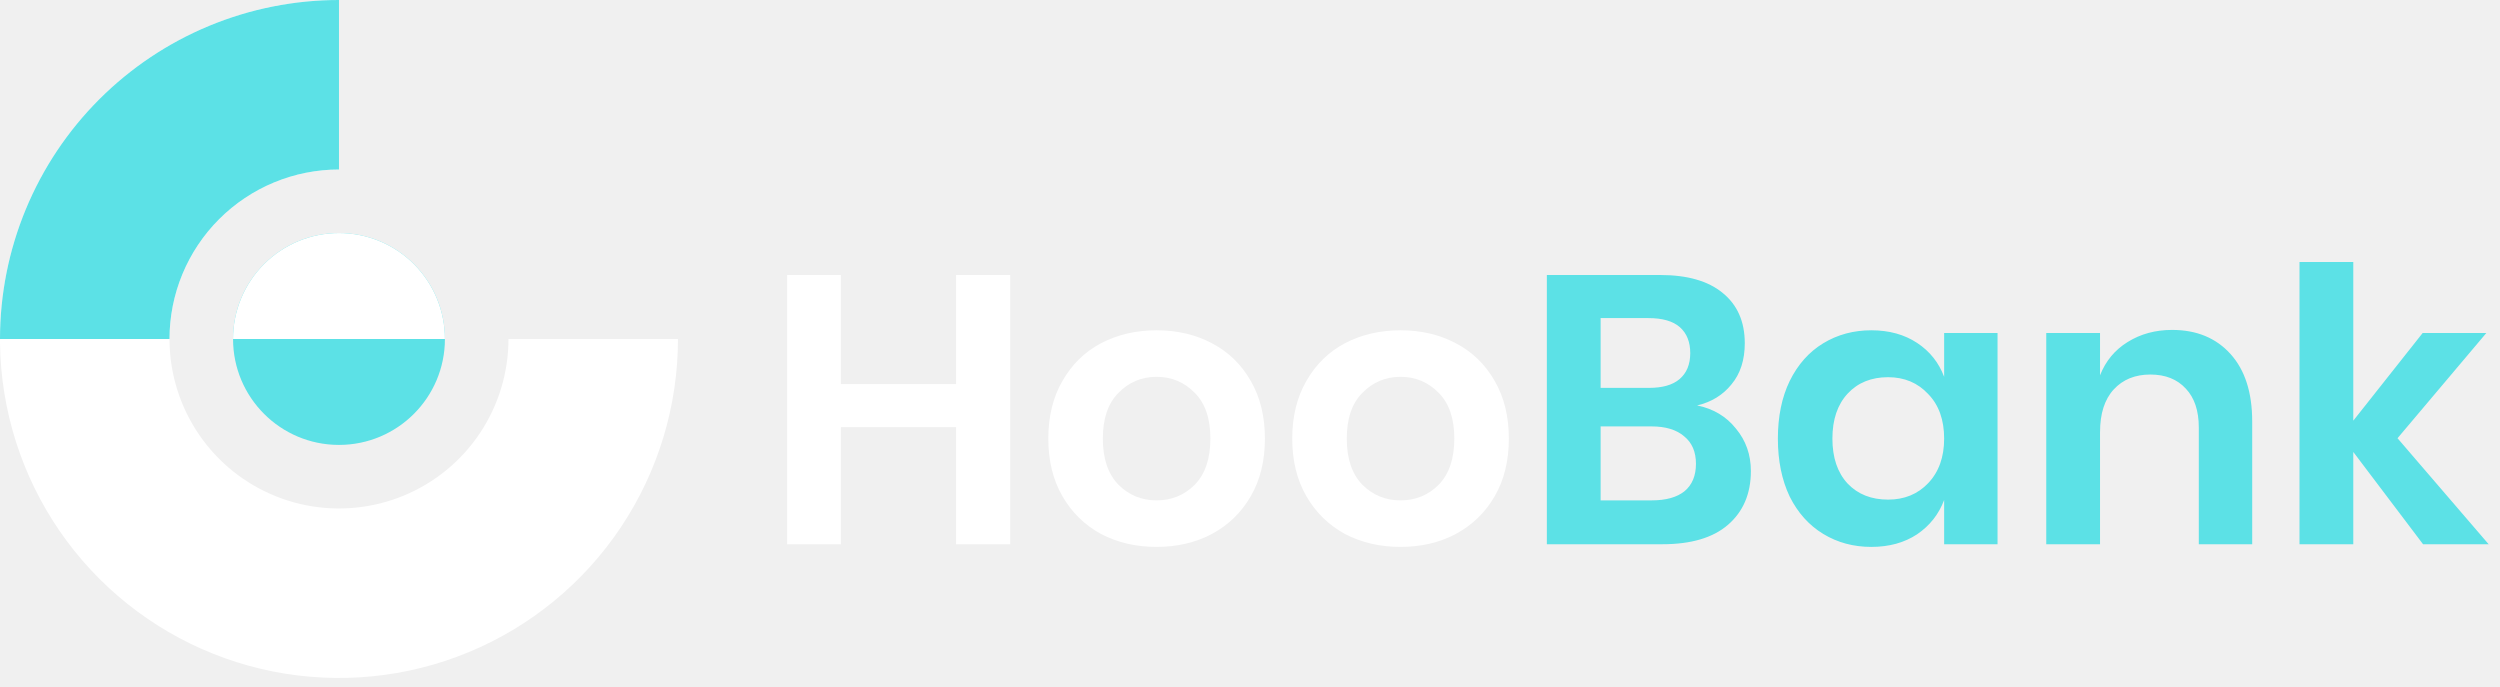
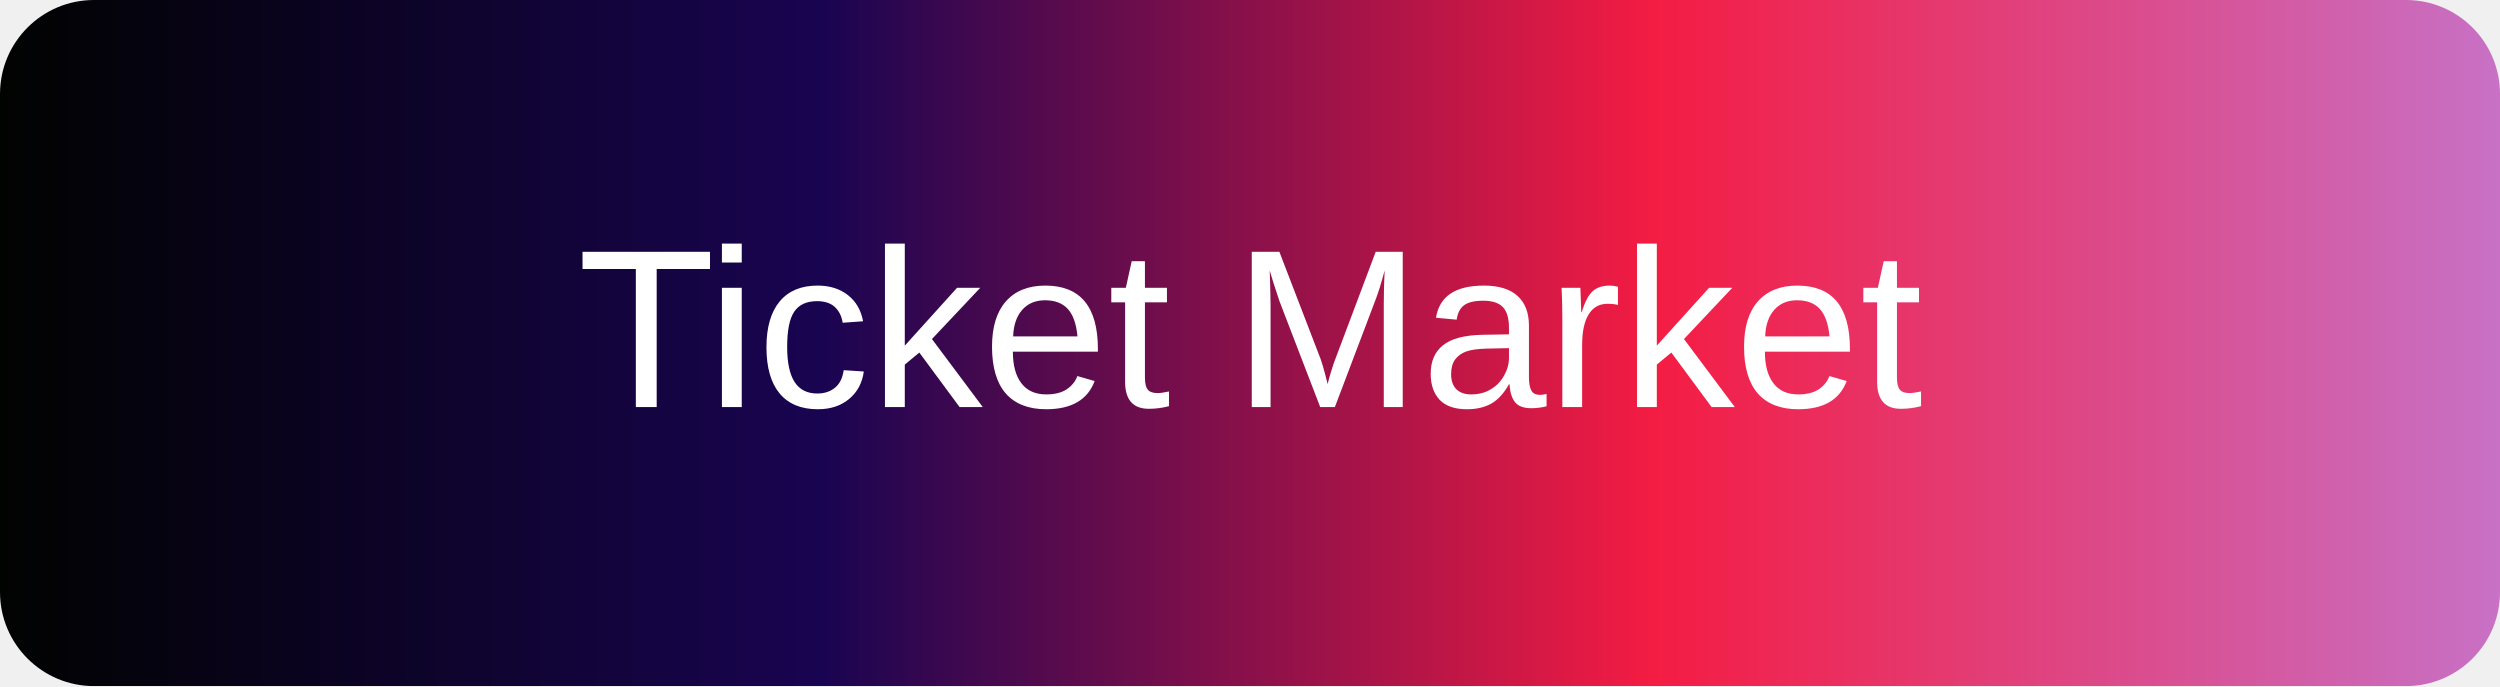
<svg xmlns="http://www.w3.org/2000/svg" width="266" height="73" viewBox="0 0 266 73" fill="none">
-   <path d="M107.487 29.26V57.907H101.725V45.45H89.471V57.907H83.749V29.26H89.471V40.865H101.725V29.26H107.487ZM123.063 35.143C125.255 35.143 127.216 35.603 128.947 36.523C130.705 37.443 132.085 38.782 133.086 40.54C134.087 42.271 134.587 44.314 134.587 46.667C134.587 49.02 134.087 51.063 133.086 52.794C132.085 54.525 130.705 55.864 128.947 56.811C127.216 57.731 125.255 58.191 123.063 58.191C120.872 58.191 118.898 57.731 117.139 56.811C115.408 55.864 114.042 54.525 113.041 52.794C112.04 51.063 111.54 49.02 111.54 46.667C111.54 44.314 112.04 42.271 113.041 40.54C114.042 38.782 115.408 37.443 117.139 36.523C118.898 35.603 120.872 35.143 123.063 35.143ZM123.063 40.094C121.467 40.094 120.115 40.662 119.006 41.798C117.897 42.907 117.342 44.53 117.342 46.667C117.342 48.804 117.897 50.441 119.006 51.577C120.115 52.686 121.467 53.24 123.063 53.24C124.659 53.24 126.012 52.686 127.121 51.577C128.23 50.441 128.785 48.804 128.785 46.667C128.785 44.53 128.23 42.907 127.121 41.798C126.012 40.662 124.659 40.094 123.063 40.094ZM149.018 35.143C151.209 35.143 153.17 35.603 154.901 36.523C156.66 37.443 158.039 38.782 159.04 40.54C160.041 42.271 160.542 44.314 160.542 46.667C160.542 49.02 160.041 51.063 159.04 52.794C158.039 54.525 156.66 55.864 154.901 56.811C153.17 57.731 151.209 58.191 149.018 58.191C146.827 58.191 144.852 57.731 143.094 56.811C141.363 55.864 139.996 54.525 138.996 52.794C137.995 51.063 137.494 49.02 137.494 46.667C137.494 44.314 137.995 42.271 138.996 40.54C139.996 38.782 141.363 37.443 143.094 36.523C144.852 35.603 146.827 35.143 149.018 35.143ZM149.018 40.094C147.422 40.094 146.069 40.662 144.96 41.798C143.851 42.907 143.297 44.53 143.297 46.667C143.297 48.804 143.851 50.441 144.96 51.577C146.069 52.686 147.422 53.24 149.018 53.24C150.614 53.24 151.966 52.686 153.076 51.577C154.185 50.441 154.739 48.804 154.739 46.667C154.739 44.53 154.185 42.907 153.076 41.798C151.966 40.662 150.614 40.094 149.018 40.094Z" fill="white" />
-   <path d="M180.572 43.137C182.303 43.489 183.683 44.314 184.711 45.612C185.766 46.883 186.293 48.385 186.293 50.116C186.293 52.524 185.482 54.431 183.859 55.837C182.263 57.217 179.936 57.907 176.88 57.907H164.585V29.26H176.636C179.531 29.26 181.749 29.896 183.291 31.167C184.86 32.438 185.644 34.224 185.644 36.523C185.644 38.308 185.171 39.769 184.224 40.905C183.304 42.041 182.087 42.785 180.572 43.137ZM170.306 41.27H175.459C176.893 41.27 177.975 40.959 178.706 40.337C179.463 39.688 179.842 38.768 179.842 37.578C179.842 36.388 179.476 35.468 178.746 34.819C178.016 34.17 176.893 33.845 175.378 33.845H170.306V41.27ZM175.743 53.24C177.258 53.24 178.421 52.916 179.233 52.267C180.045 51.59 180.45 50.617 180.45 49.345C180.45 48.074 180.031 47.1 179.192 46.424C178.381 45.72 177.218 45.369 175.703 45.369H170.306V53.24H175.743ZM199.107 35.143C201 35.143 202.623 35.59 203.976 36.483C205.329 37.375 206.289 38.579 206.857 40.094V35.428H212.538V57.907H206.857V53.2C206.289 54.715 205.329 55.932 203.976 56.852C202.623 57.744 201 58.191 199.107 58.191C197.213 58.191 195.509 57.731 193.994 56.811C192.479 55.892 191.289 54.566 190.423 52.835C189.585 51.076 189.166 49.02 189.166 46.667C189.166 44.314 189.585 42.271 190.423 40.54C191.289 38.782 192.479 37.443 193.994 36.523C195.509 35.603 197.213 35.143 199.107 35.143ZM200.892 40.134C199.107 40.134 197.673 40.716 196.591 41.879C195.509 43.042 194.968 44.638 194.968 46.667C194.968 48.696 195.509 50.292 196.591 51.455C197.673 52.591 199.107 53.159 200.892 53.159C202.623 53.159 204.044 52.578 205.153 51.414C206.289 50.224 206.857 48.642 206.857 46.667C206.857 44.665 206.289 43.083 205.153 41.92C204.044 40.729 202.623 40.134 200.892 40.134ZM231.113 35.103C233.709 35.103 235.779 35.955 237.321 37.659C238.863 39.363 239.634 41.757 239.634 44.841V57.907H233.953V45.49C233.953 43.705 233.493 42.325 232.573 41.352C231.654 40.351 230.396 39.85 228.8 39.85C227.177 39.85 225.878 40.378 224.904 41.433C223.931 42.488 223.444 44.003 223.444 45.977V57.907H217.722V35.428H223.444V39.931C224.039 38.417 225.013 37.24 226.365 36.401C227.745 35.536 229.327 35.103 231.113 35.103ZM257.814 57.907L250.389 48.087V57.907H244.668V27.88H250.389V44.76L257.774 35.428H264.55L255.096 46.627L264.793 57.907H257.814Z" fill="#5CE1E6" />
-   <path d="M36.068 0C28.934 -8.50666e-08 21.961 2.115 16.03 6.079C10.098 10.042 5.475 15.675 2.745 22.265C0.016 28.856 -0.699 36.108 0.693 43.104C2.085 50.101 5.52 56.527 10.564 61.572C15.608 66.616 22.035 70.051 29.031 71.443C36.028 72.834 43.28 72.12 49.87 69.39C56.461 66.66 62.094 62.037 66.057 56.106C70.02 50.175 72.136 43.201 72.136 36.068L54.102 36.068C54.102 39.635 53.044 43.121 51.062 46.087C49.081 49.053 46.264 51.364 42.969 52.729C39.674 54.094 36.048 54.451 32.55 53.755C29.051 53.059 25.838 51.342 23.316 48.82C20.794 46.298 19.076 43.084 18.38 39.586C17.685 36.088 18.042 32.462 19.407 29.166C20.772 25.871 23.083 23.055 26.049 21.073C29.014 19.092 32.501 18.034 36.068 18.034L36.068 0Z" fill="white" />
-   <path d="M36.068 0C31.331 -5.64821e-08 26.641 0.933 22.265 2.745C17.889 4.558 13.913 7.215 10.564 10.564C7.215 13.913 4.558 17.889 2.745 22.265C0.933 26.641 -7.1519e-07 31.331 0 36.068L18.034 36.068C18.034 33.7 18.5 31.355 19.407 29.166C20.313 26.979 21.641 24.991 23.316 23.316C24.991 21.641 26.979 20.313 29.166 19.407C31.355 18.5 33.7 18.034 36.068 18.034L36.068 0Z" fill="#5CE1E6" />
-   <circle cx="36.068" cy="36.068" r="11.271" fill="#5CE1E6" />
-   <path d="M47.339 36.068C47.339 34.588 47.047 33.122 46.481 31.755C45.915 30.387 45.084 29.145 44.038 28.098C42.991 27.051 41.749 26.221 40.381 25.655C39.014 25.088 37.548 24.797 36.068 24.797C34.588 24.797 33.122 25.088 31.755 25.655C30.387 26.221 29.145 27.051 28.098 28.098C27.051 29.145 26.221 30.387 25.655 31.755C25.088 33.122 24.797 34.588 24.797 36.068L36.068 36.068H47.339Z" fill="white" />
+   <defs>
+     <linearGradient id="grad" x1="0%" y1="0%" x2="100%" y2="0%">
+       <stop offset="0%" style="stop-color: #010300;" />
+       <stop offset="33%" style="stop-color: #190451;" />
+       <stop offset="66%" style="stop-color: #F41C43;" />
+       <stop offset="100%" style="stop-color: #C772C7;" />
+     </linearGradient>
+     <mask id="rounded-corner-mask">
+       <rect width="100%" height="100%" rx="10" fill="white" />
+     </mask>
+   </defs>
+   <rect width="266" height="73" fill="url(#grad)" mask="url(#rounded-corner-mask)" />
+   <text x="50%" y="50%" text-anchor="middle" dominant-baseline="middle" fill="#FFFFFF" font-size="24px" font-family="Arial">Ticket Market</text>
</svg>
